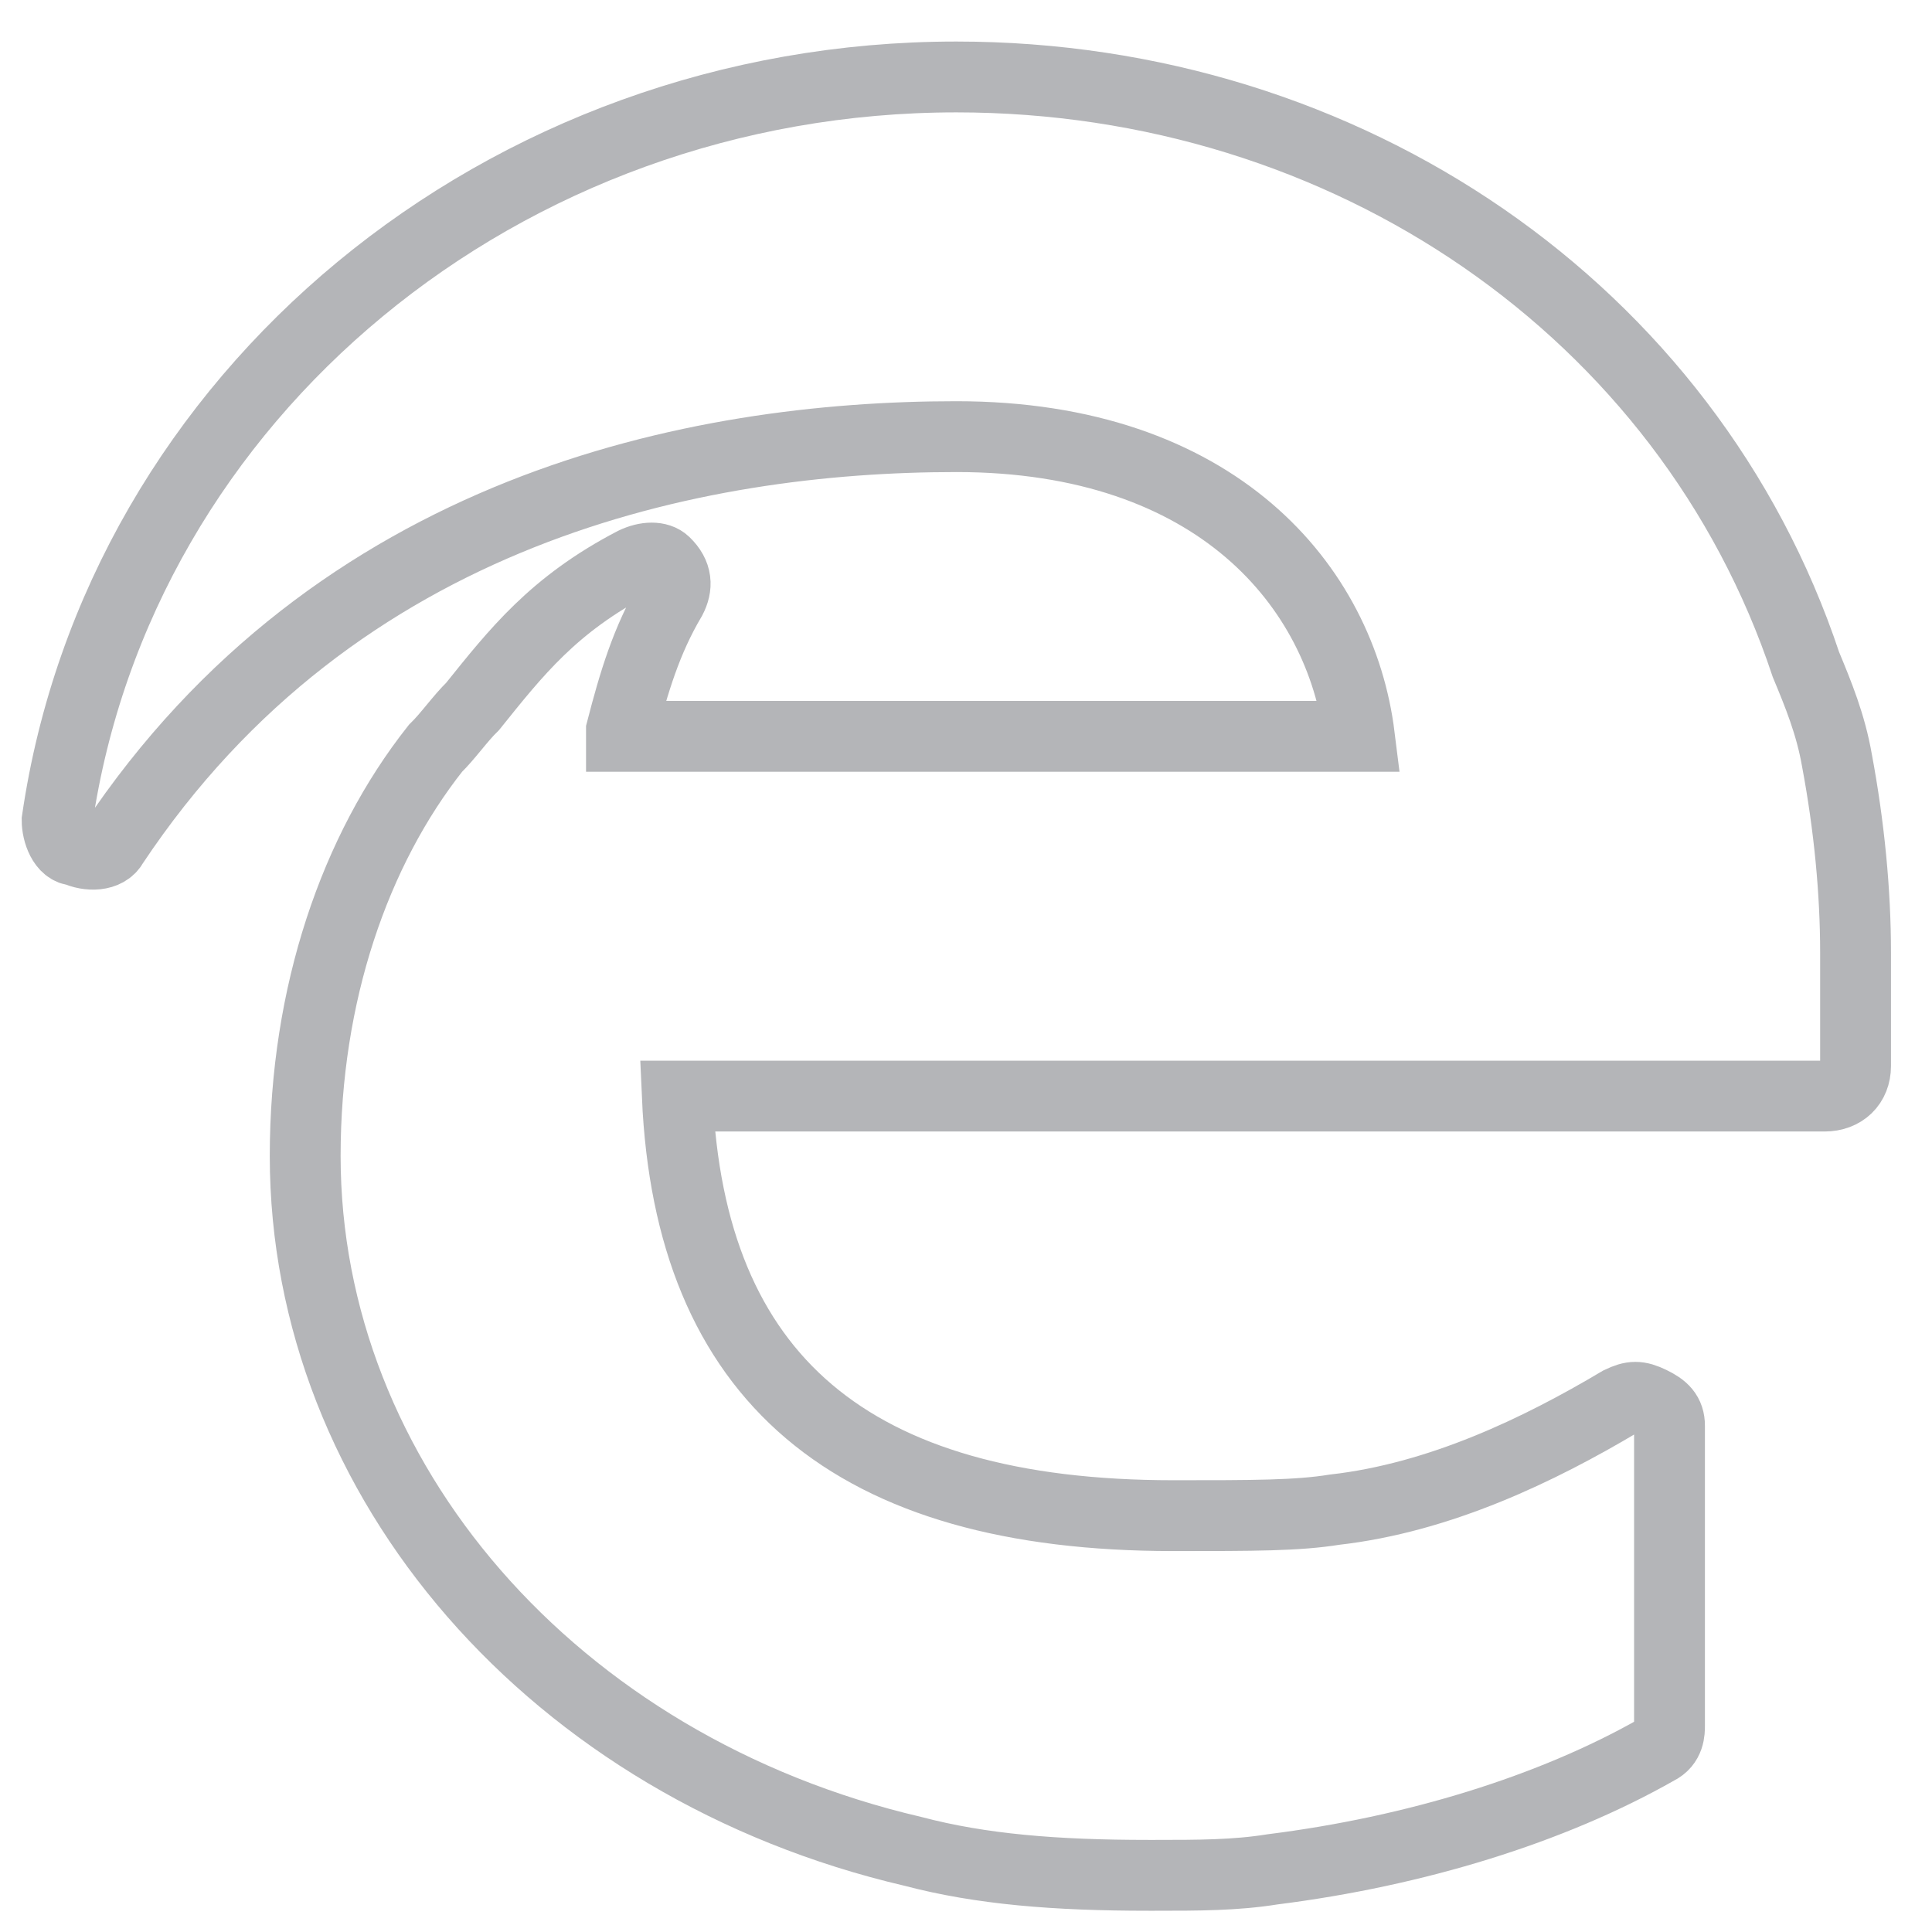
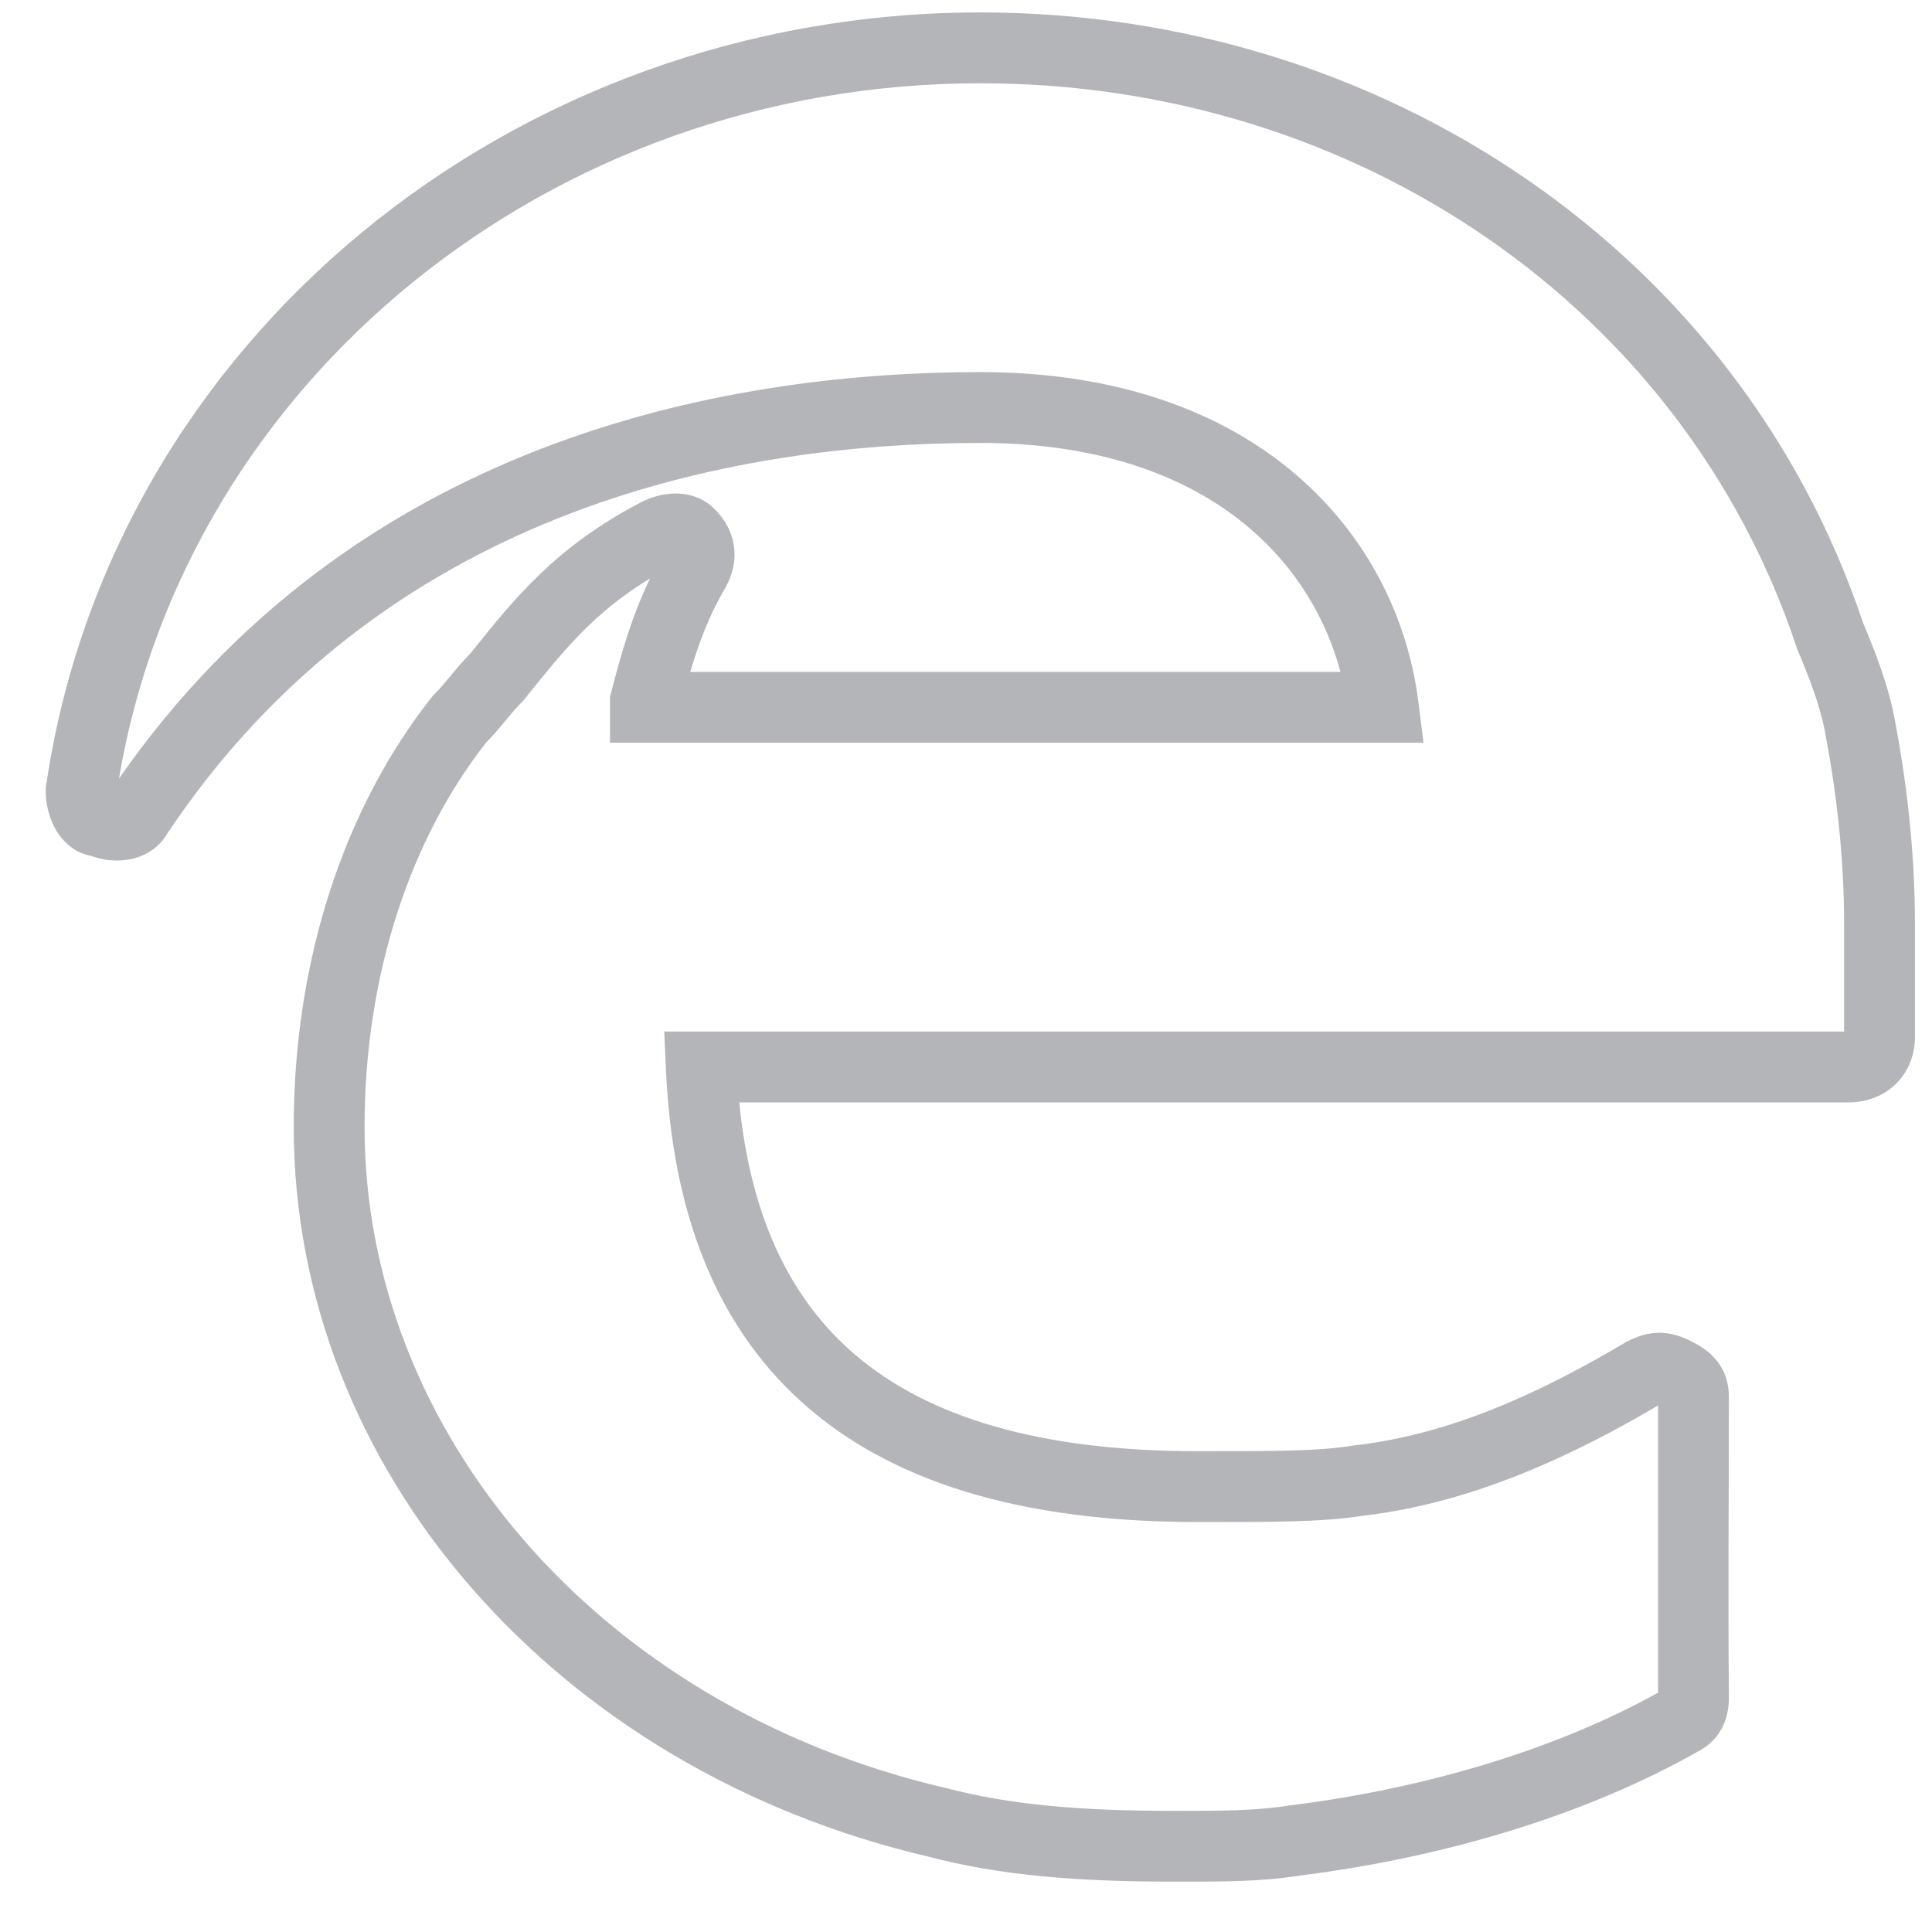
<svg xmlns="http://www.w3.org/2000/svg" width="30" height="30" viewBox="0 0 30 30" fill="none">
-   <path d="M28.524 11.807C28.427 11.248 28.235 10.783 28.042 10.318C26.213 4.826 20.917 1.195 14.85 1.195C7.821 1.195 1.85 6.129 0.887 12.738C0.887 12.924 0.984 13.203 1.176 13.203C1.369 13.296 1.658 13.296 1.754 13.11C5.221 7.897 10.806 6.78 14.85 6.78C18.894 6.78 20.82 9.107 21.109 11.434H9.65V11.341C9.843 10.597 10.035 9.945 10.421 9.294C10.517 9.107 10.517 8.921 10.324 8.735C10.228 8.642 10.035 8.642 9.843 8.735C8.591 9.387 8.013 10.131 7.339 10.969C7.147 11.155 6.954 11.434 6.761 11.621C5.51 13.203 4.739 15.437 4.739 17.95C4.739 22.977 8.591 27.445 14.176 28.748C15.235 29.027 16.391 29.12 17.835 29.12H17.931C18.605 29.12 19.183 29.12 19.761 29.027C21.976 28.748 24.094 28.097 25.731 27.166C25.924 27.073 25.924 26.887 25.924 26.793V22.139C25.924 21.953 25.828 21.86 25.635 21.767C25.442 21.674 25.346 21.674 25.154 21.767C23.902 22.512 22.361 23.256 20.724 23.442C20.146 23.535 19.472 23.535 18.22 23.535C13.213 23.535 10.709 21.395 10.517 17.02H28.331C28.62 17.02 28.813 16.833 28.813 16.554V14.786C28.813 13.855 28.716 12.831 28.524 11.807Z" stroke="#B4B5B8" stroke-width="1.1" />
+   <path d="M0.715 12.207C1.721 5.306 7.942 0.193 15.222 0.193C21.5 0.193 27.014 3.949 28.93 9.673C29.119 10.128 29.33 10.64 29.437 11.257C29.635 12.311 29.735 13.368 29.735 14.334V16.102C29.735 16.372 29.639 16.638 29.435 16.835C29.232 17.031 28.967 17.118 28.703 17.118H11.479C11.655 18.901 12.273 20.183 13.291 21.047C14.428 22.011 16.156 22.534 18.593 22.534C19.864 22.534 20.485 22.532 21.009 22.447L21.021 22.445L21.034 22.444C22.551 22.271 23.967 21.602 25.265 20.83L25.286 20.82C25.408 20.761 25.57 20.695 25.767 20.695C25.963 20.695 26.125 20.761 26.247 20.82C26.364 20.877 26.523 20.965 26.648 21.116C26.79 21.287 26.846 21.487 26.846 21.687C26.846 23.241 26.832 24.796 26.846 26.35C26.847 26.449 26.852 26.95 26.362 27.199C24.655 28.167 22.473 28.834 20.211 29.12C19.593 29.219 18.98 29.219 18.328 29.218H18.207C16.746 29.218 15.539 29.125 14.416 28.83C8.628 27.476 4.561 22.82 4.561 17.498C4.561 14.877 5.365 12.519 6.702 10.828L6.725 10.799L6.751 10.773C6.821 10.706 6.897 10.615 6.999 10.492L7.008 10.482C7.091 10.381 7.194 10.257 7.303 10.148C7.317 10.13 7.332 10.111 7.347 10.093C8 9.28 8.641 8.482 9.961 7.795L9.968 7.792L9.976 7.788C10.133 7.712 10.311 7.663 10.492 7.663C10.668 7.663 10.897 7.712 11.079 7.888C11.243 8.046 11.367 8.248 11.398 8.492C11.429 8.73 11.363 8.937 11.281 9.094L11.274 9.108L11.266 9.122C11.02 9.538 10.86 9.957 10.718 10.433H20.815C20.594 9.611 20.133 8.823 19.403 8.201C18.495 7.427 17.136 6.878 15.222 6.878C11.264 6.878 5.916 7.97 2.597 12.944C2.43 13.233 2.141 13.334 1.932 13.356C1.753 13.376 1.57 13.348 1.409 13.289C1.095 13.231 0.918 12.986 0.843 12.841C0.751 12.662 0.71 12.457 0.71 12.286V12.246L0.715 12.207ZM1.847 12.091C5.473 6.881 11.165 5.778 15.222 5.778C17.353 5.778 18.979 6.393 20.117 7.364C21.253 8.333 21.867 9.626 22.027 10.915L22.104 11.533H9.472V10.819L9.49 10.752C9.647 10.146 9.812 9.563 10.094 8.982C9.229 9.507 8.759 10.092 8.187 10.803C8.171 10.823 8.156 10.842 8.14 10.862L8.118 10.889L8.094 10.913C8.024 10.98 7.948 11.071 7.846 11.194L7.837 11.204C7.755 11.304 7.652 11.428 7.544 11.536C6.39 13.009 5.661 15.108 5.661 17.498C5.661 22.228 9.294 26.506 14.673 27.761L14.681 27.762L14.688 27.764C15.682 28.026 16.783 28.119 18.207 28.119H18.304C18.987 28.119 19.519 28.117 20.046 28.032L20.055 28.031L20.064 28.03C22.184 27.762 24.195 27.147 25.746 26.284V21.824C24.484 22.569 22.891 23.337 21.171 23.535C20.552 23.634 19.84 23.634 18.652 23.634H18.593C16.022 23.634 13.994 23.085 12.58 21.886C11.152 20.675 10.44 18.88 10.34 16.592L10.314 16.018H28.635V14.334C28.635 13.439 28.542 12.449 28.355 11.457L28.354 11.448C28.27 10.958 28.101 10.546 27.906 10.076L27.899 10.058L27.893 10.039C26.144 4.79 21.071 1.293 15.222 1.293C8.543 1.293 2.891 5.91 1.847 12.091Z" fill="#B4B5B8" />
</svg>
